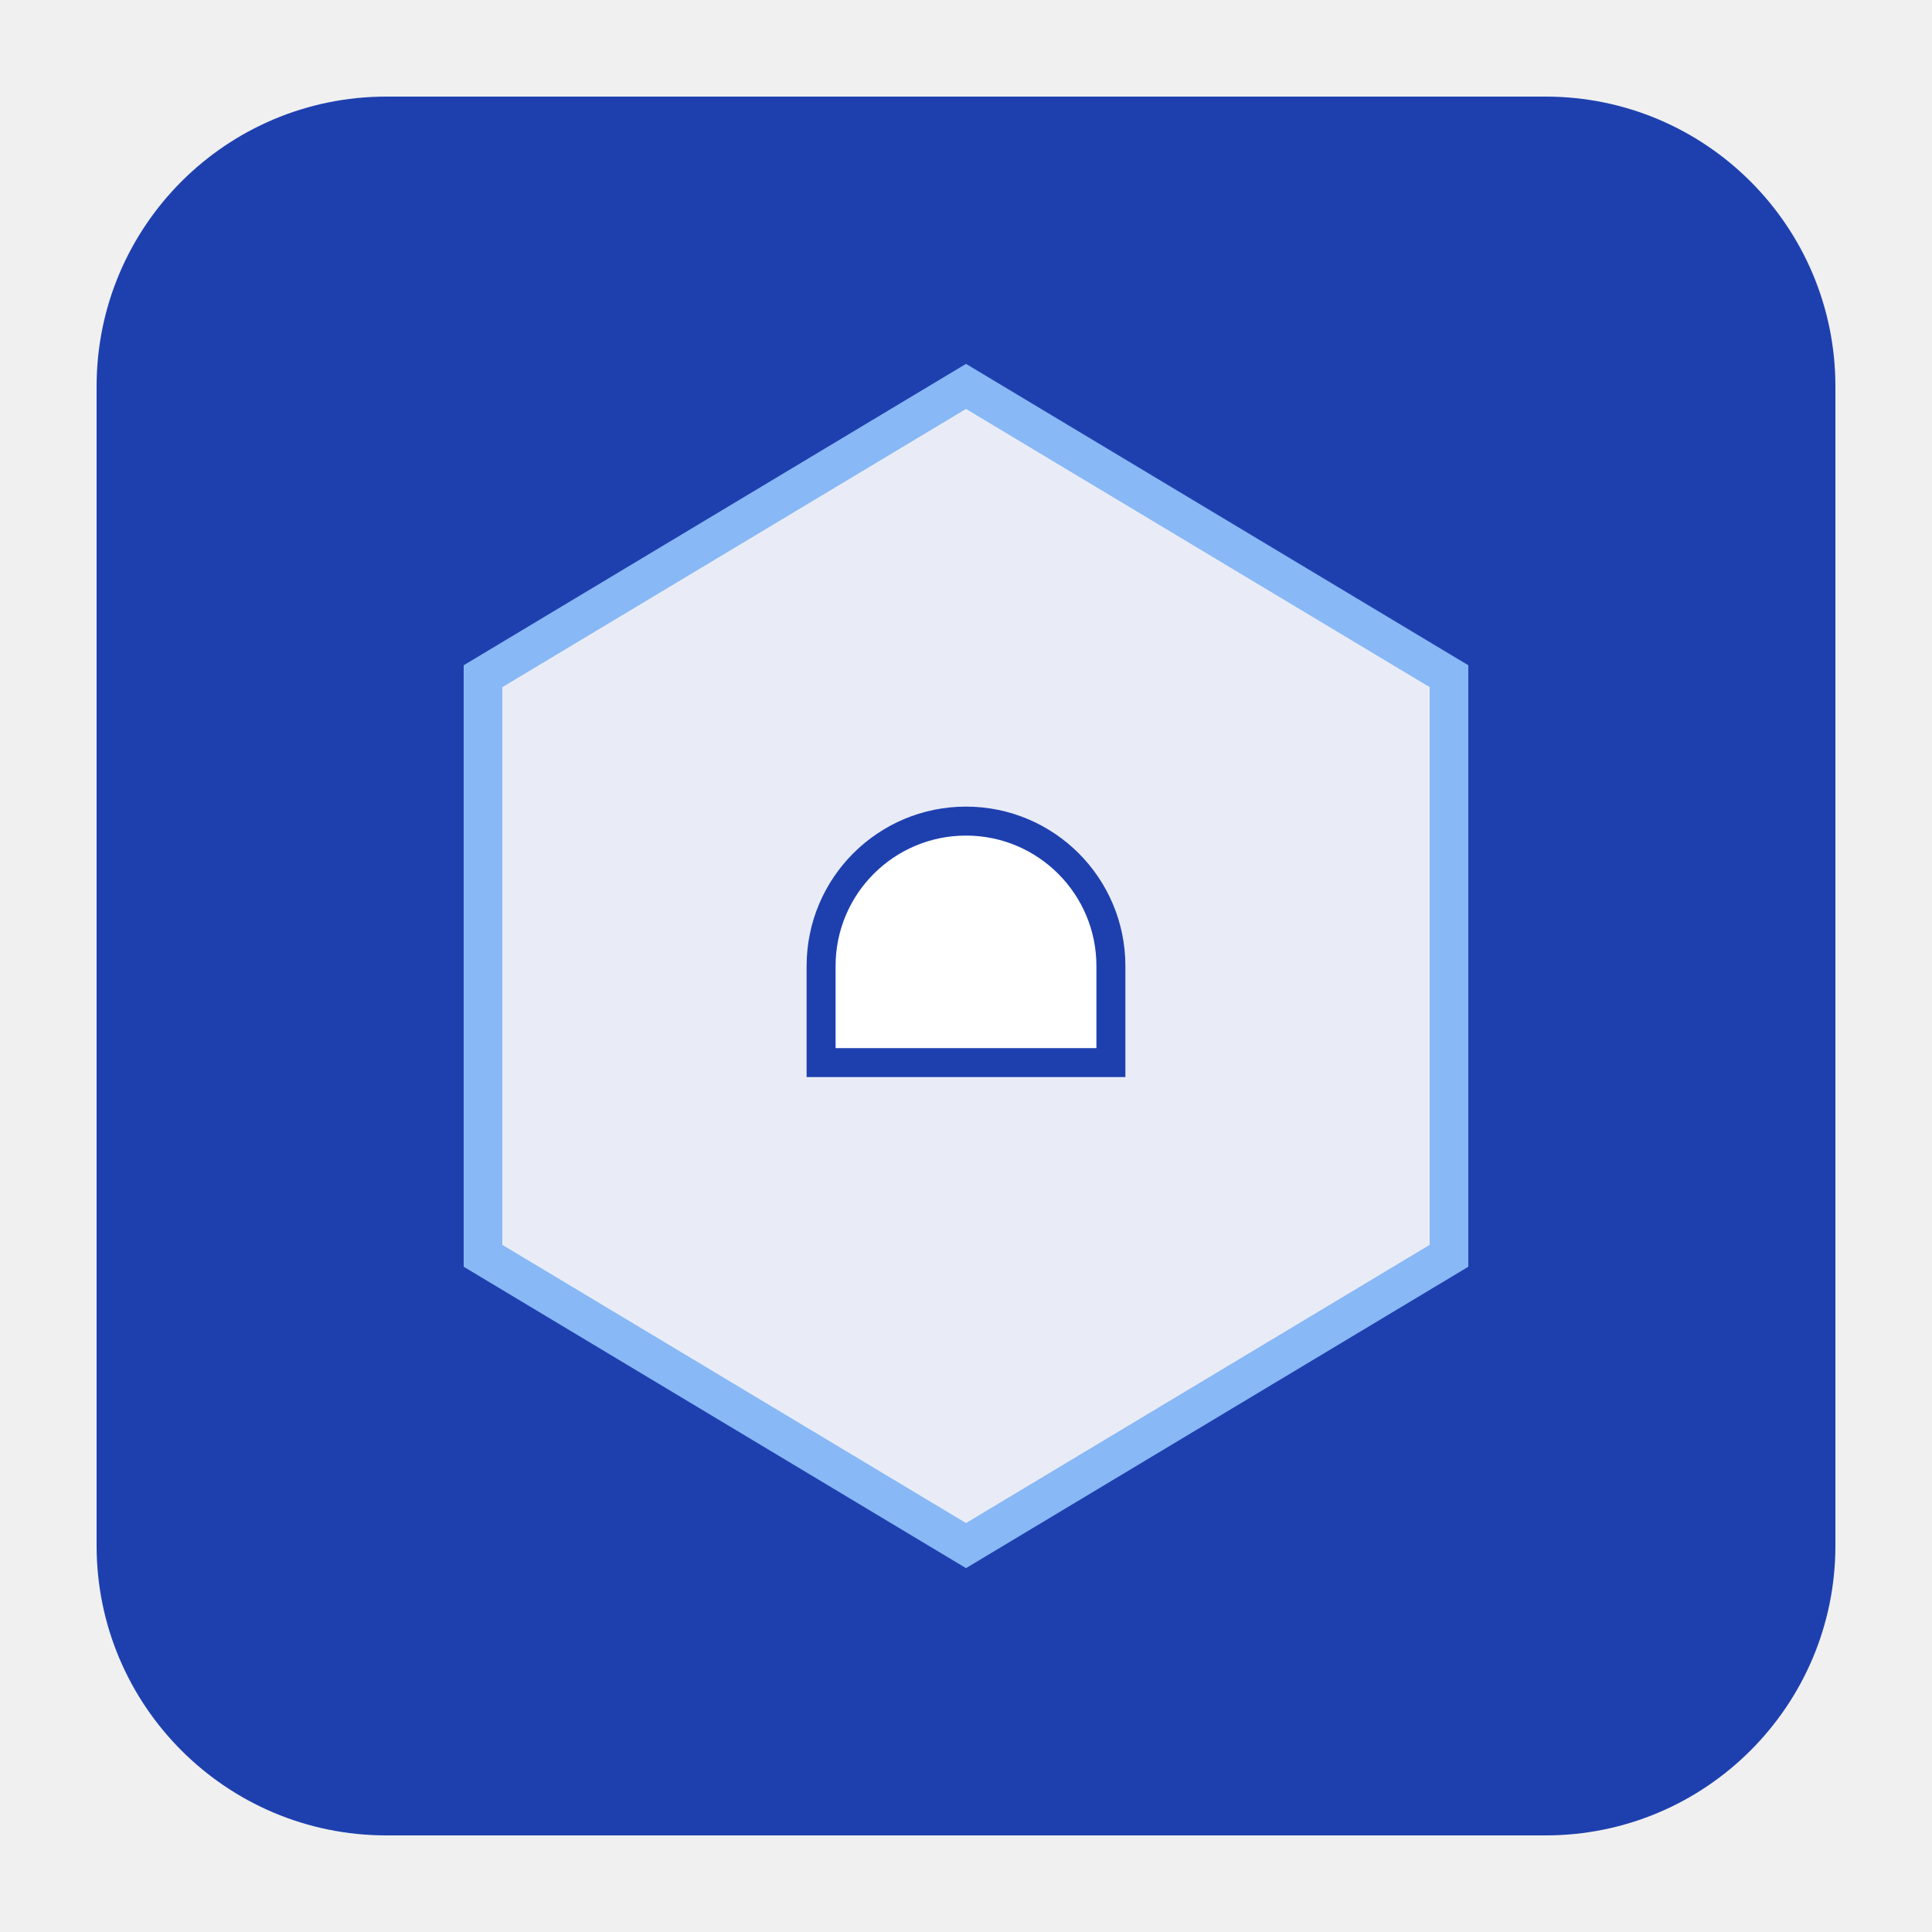
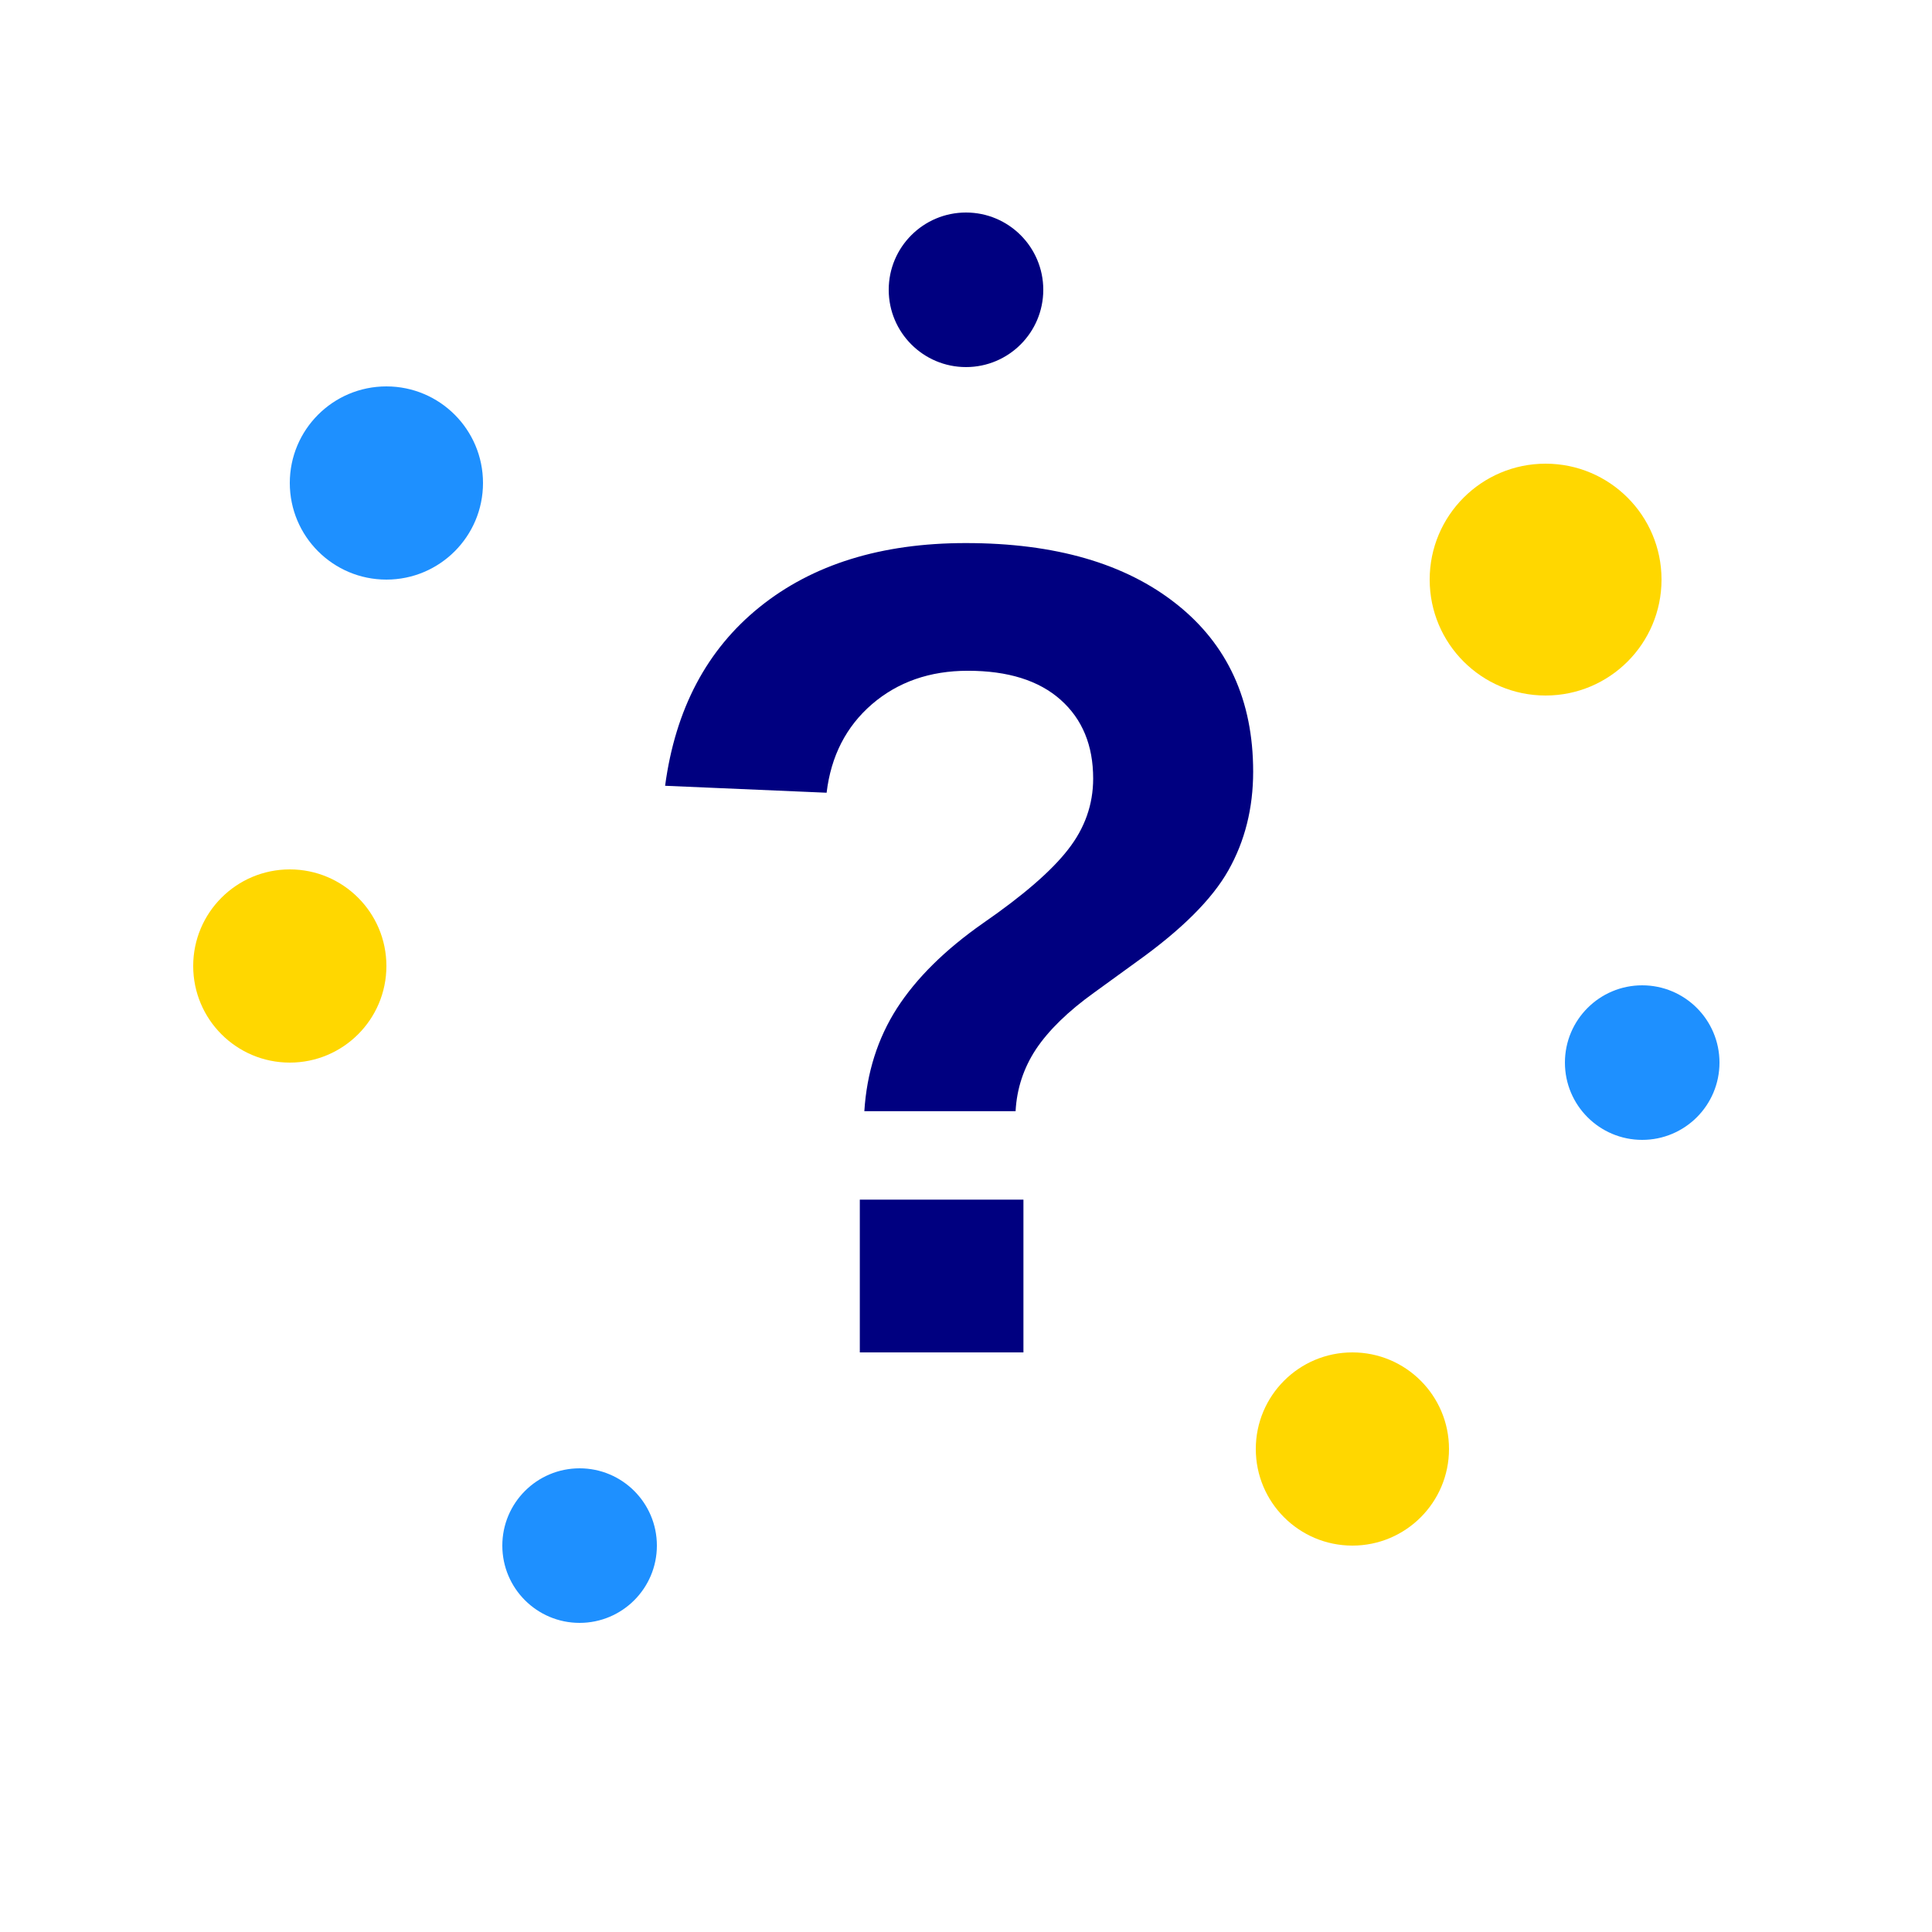
- <svg xmlns="http://www.w3.org/2000/svg" viewBox="0 0 200 200">
-   <rect x="10" y="10" width="180" height="180" rx="30" ry="30" fill="#1E40AF" />
-   <path d="M100 40 L150 70 L150 130 L100 160 L50 130 L50 70 Z" fill="#FFFFFF" opacity="0.9" stroke="#93C5FD" stroke-width="4" />
-   <path d="M85 110 L115 110 L115 100 A15 15 0 0 0 85 100 Z" fill="#FFFFFF" stroke="#1E40AF" stroke-width="3" />
+ <svg xmlns="http://www.w3.org/2000/svg" viewBox="0 0 100 100">
+   <rect width="100" height="100" fill="white" />
+   <text x="50" y="70" font-size="60" font-family="Arial, sans-serif" font-weight="bold" text-anchor="middle" fill="#000080">
+     ?
+   </text>
+   <circle cx="20" cy="25" r="5" fill="#1E90FF" />
+   <circle cx="80" cy="30" r="6" fill="#FFD700" />
+   <circle cx="30" cy="80" r="4" fill="#1E90FF" />
+   <circle cx="70" cy="75" r="5" fill="#FFD700" />
+   <circle cx="50" cy="15" r="4" fill="#000080" />
+   <circle cx="15" cy="50" r="5" fill="#FFD700" />
+   <circle cx="85" cy="55" r="4" fill="#1E90FF" />
</svg>
